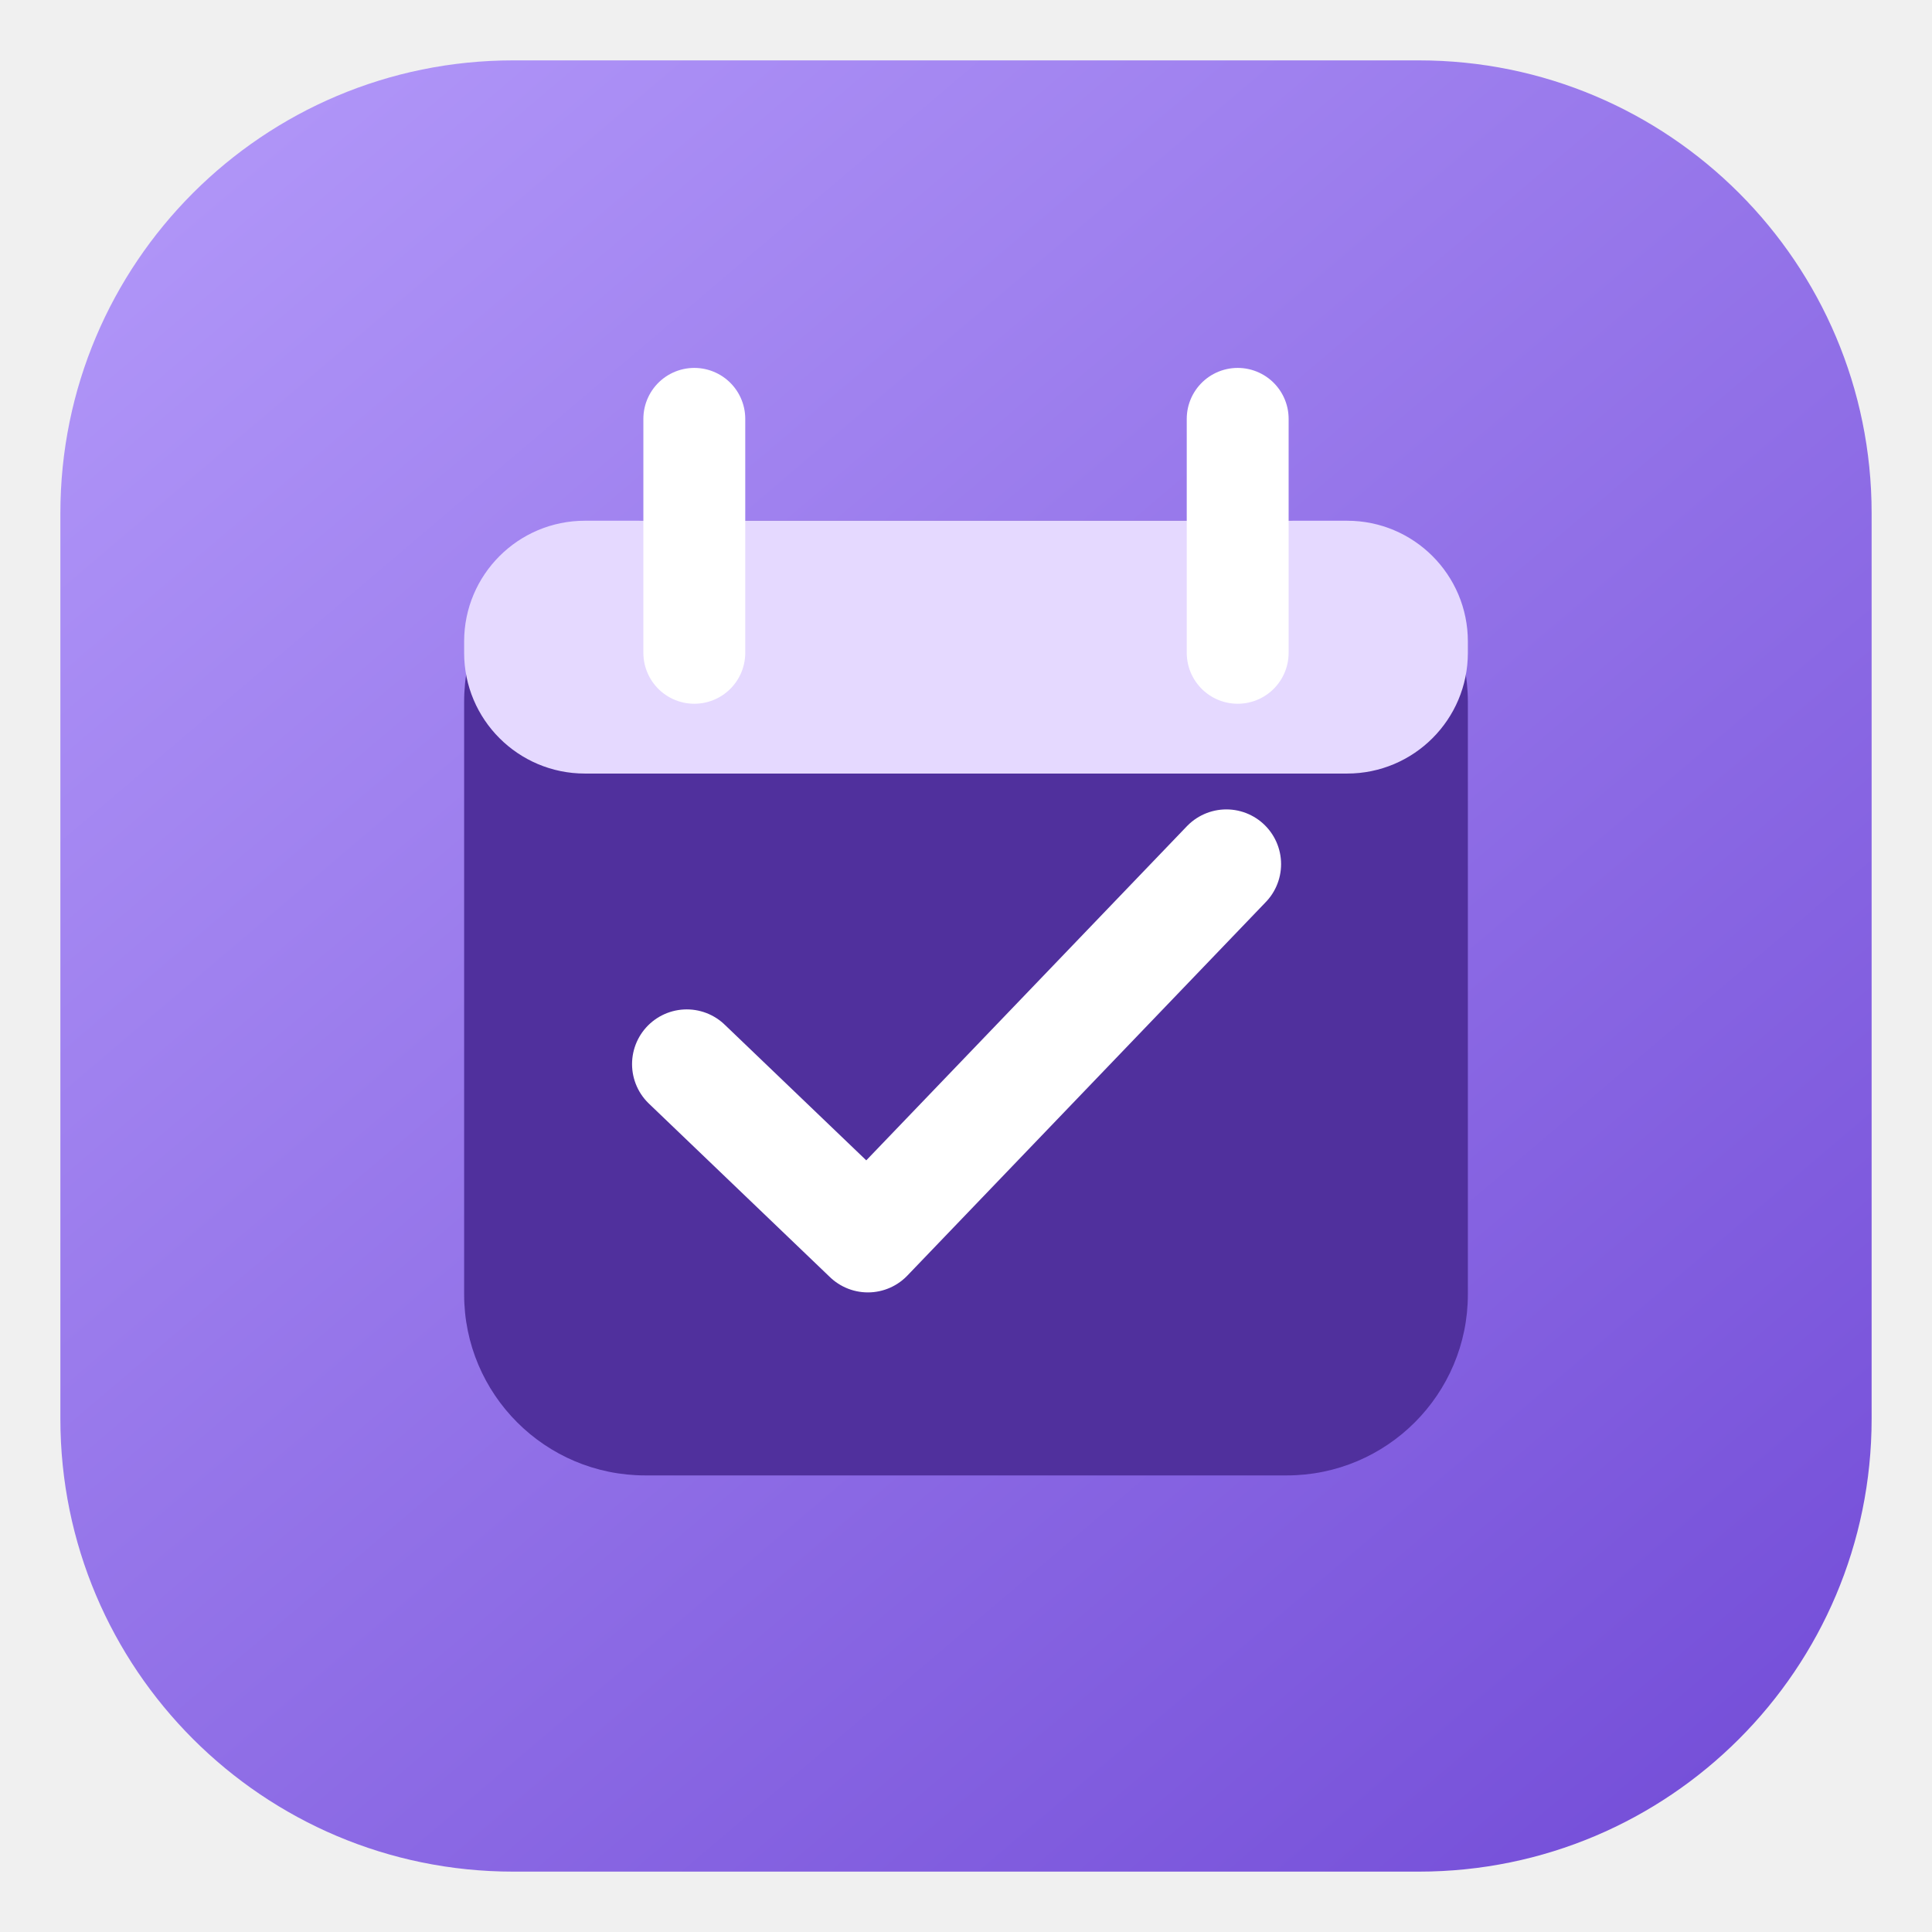
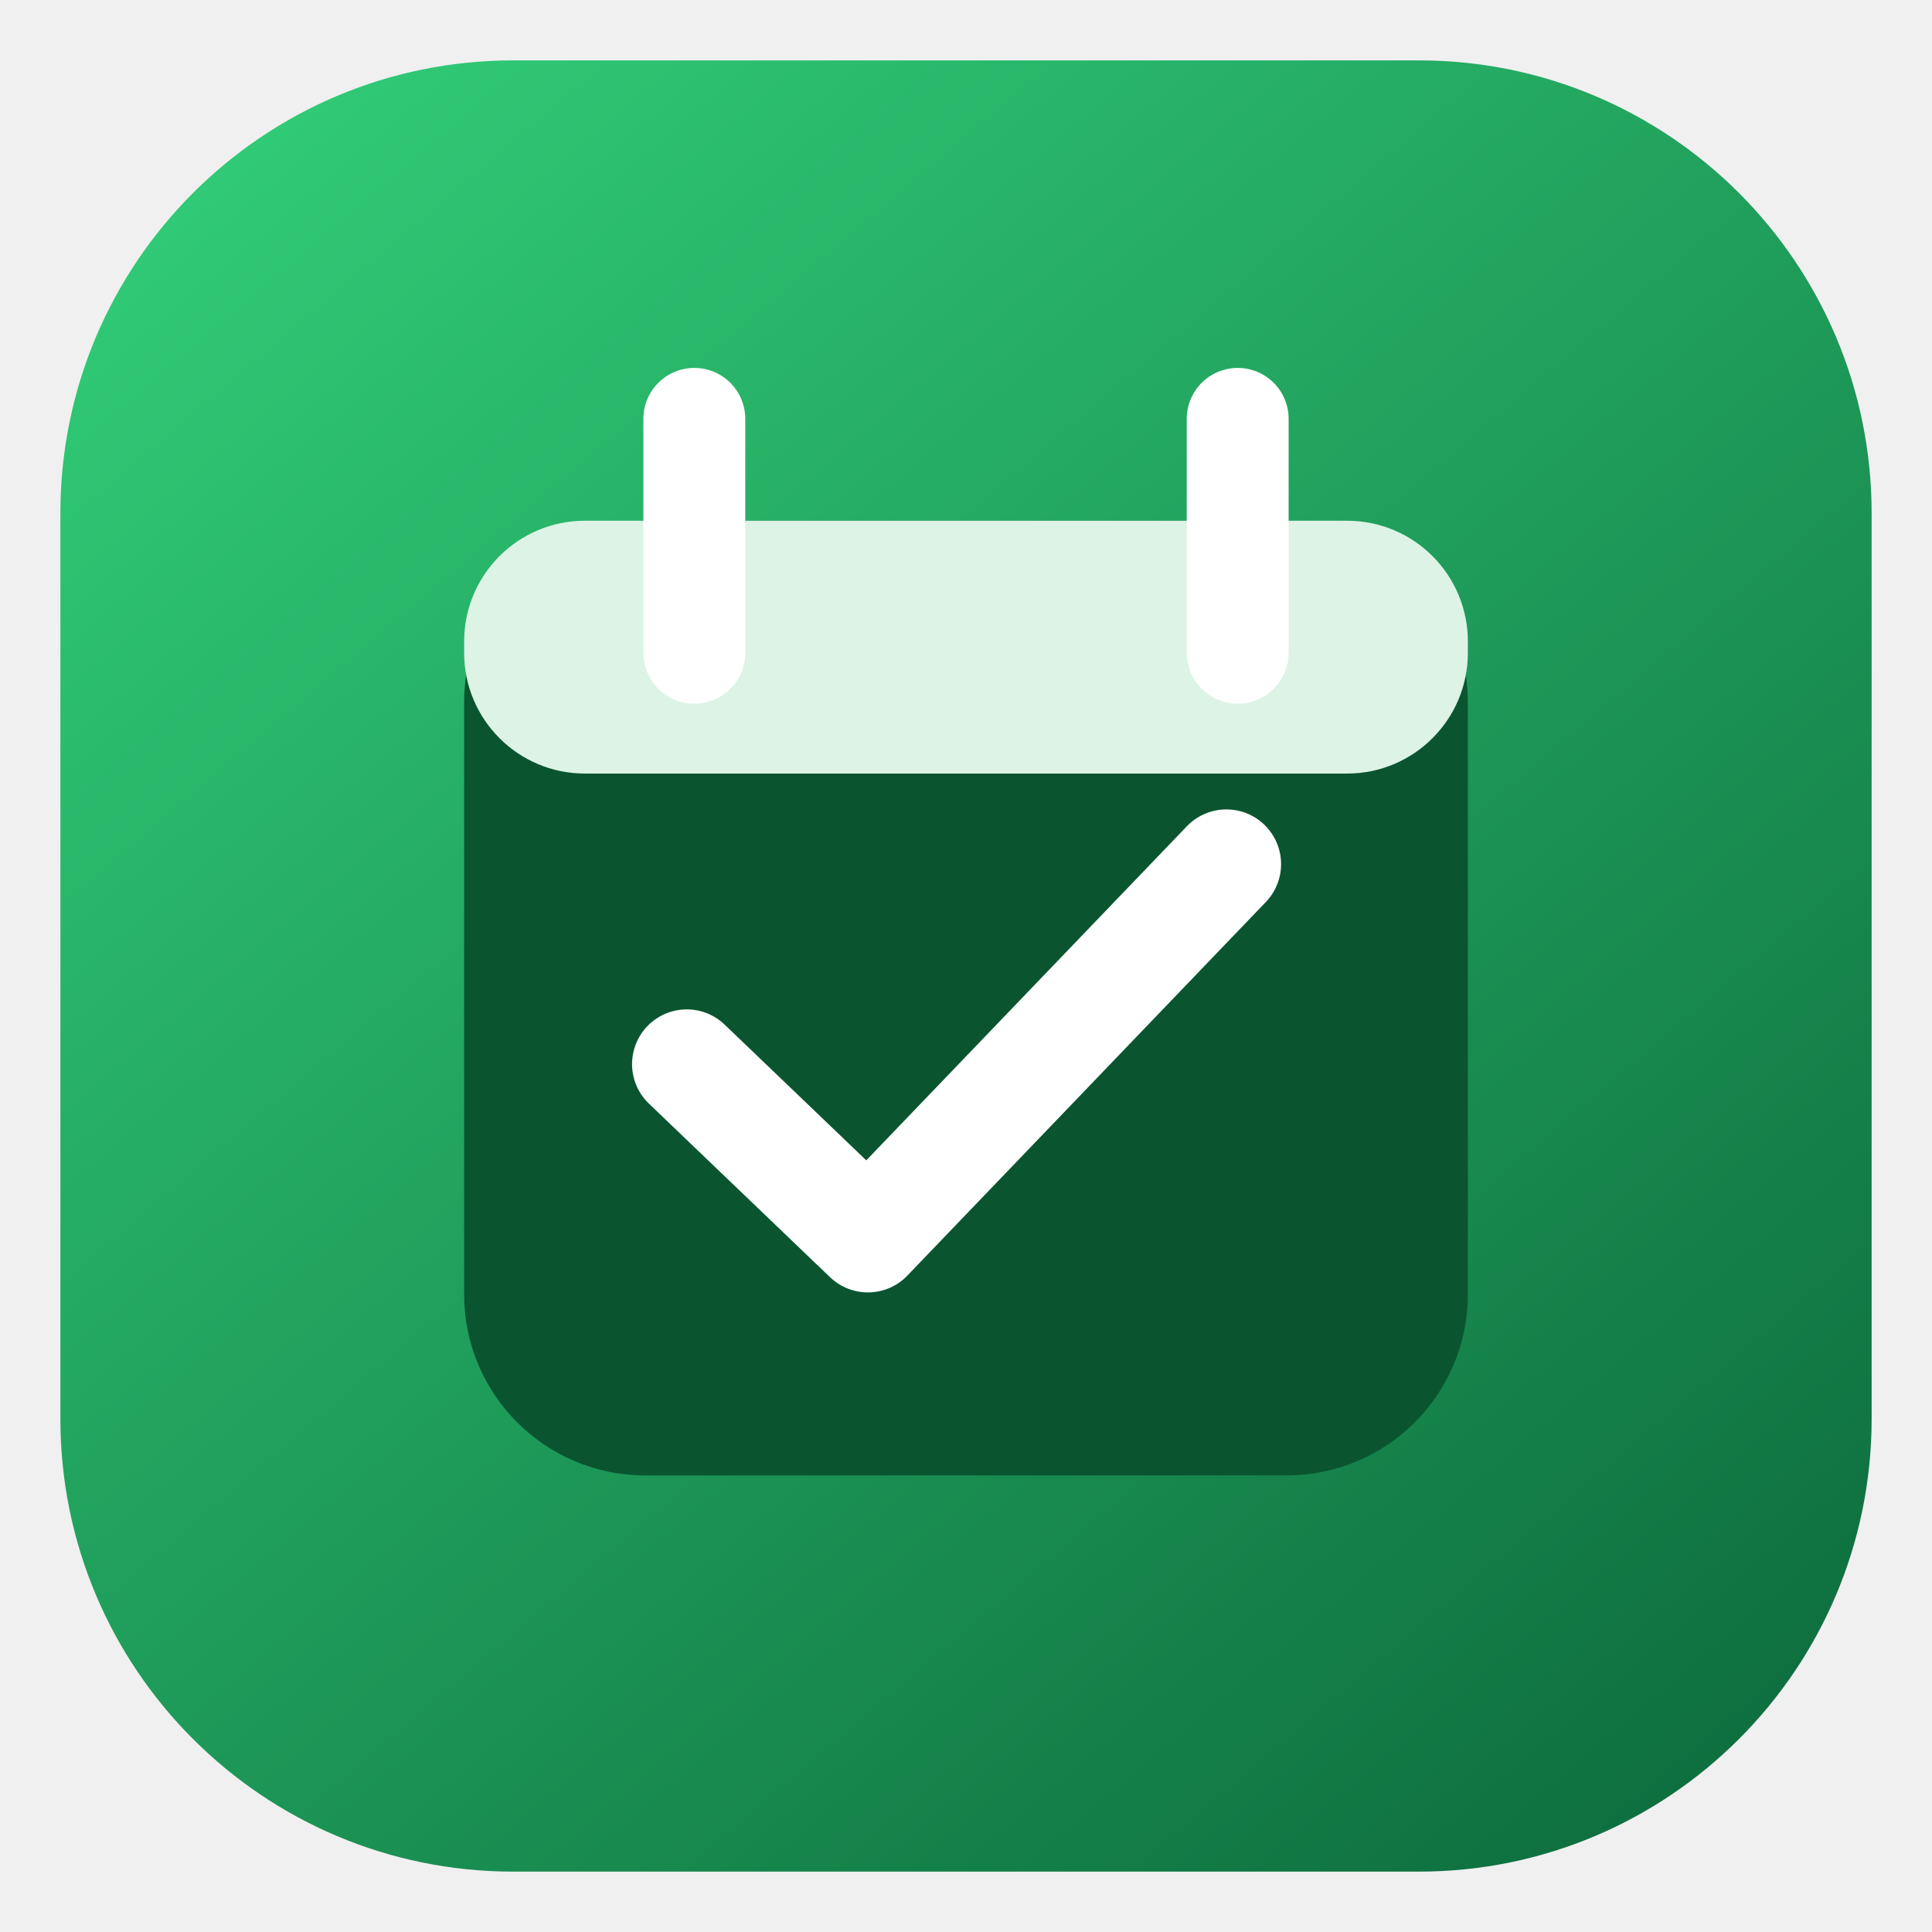
<svg xmlns="http://www.w3.org/2000/svg" viewBox="0 0 512 512">
  <defs>
    <linearGradient id="a" x2=".85" y2="1">
-       <stop stop-color="#b49afa" />
-       <stop offset="1" stop-color="#7650d9" />
+       <stop stop-color="#33d17a" />
+       <stop offset="1" stop-color="#0e6f3f" />
    </linearGradient>
  </defs>
  <rect x="16" y="16" width="480" height="480" rx="120" fill="url(#a)" />
-   <rect x="123" y="138" width="266" height="253" rx="48" fill="#50309d" />
-   <rect x="123" y="138" width="266" height="67" rx="32" fill="#e5d9ff" />
+   <rect x="123" y="138" width="266" height="253" rx="48" fill="#0a5530" />
+   <rect x="123" y="138" width="266" height="67" rx="32" fill="#dcf3e5" />
  <path d="M184 111v62M328 111v62" stroke="#fff" stroke-width="27" stroke-linecap="round" />
  <path d="m182 282 48 46 95-99" fill="none" stroke="#fff" stroke-width="29" stroke-linecap="round" stroke-linejoin="round" />
</svg>
